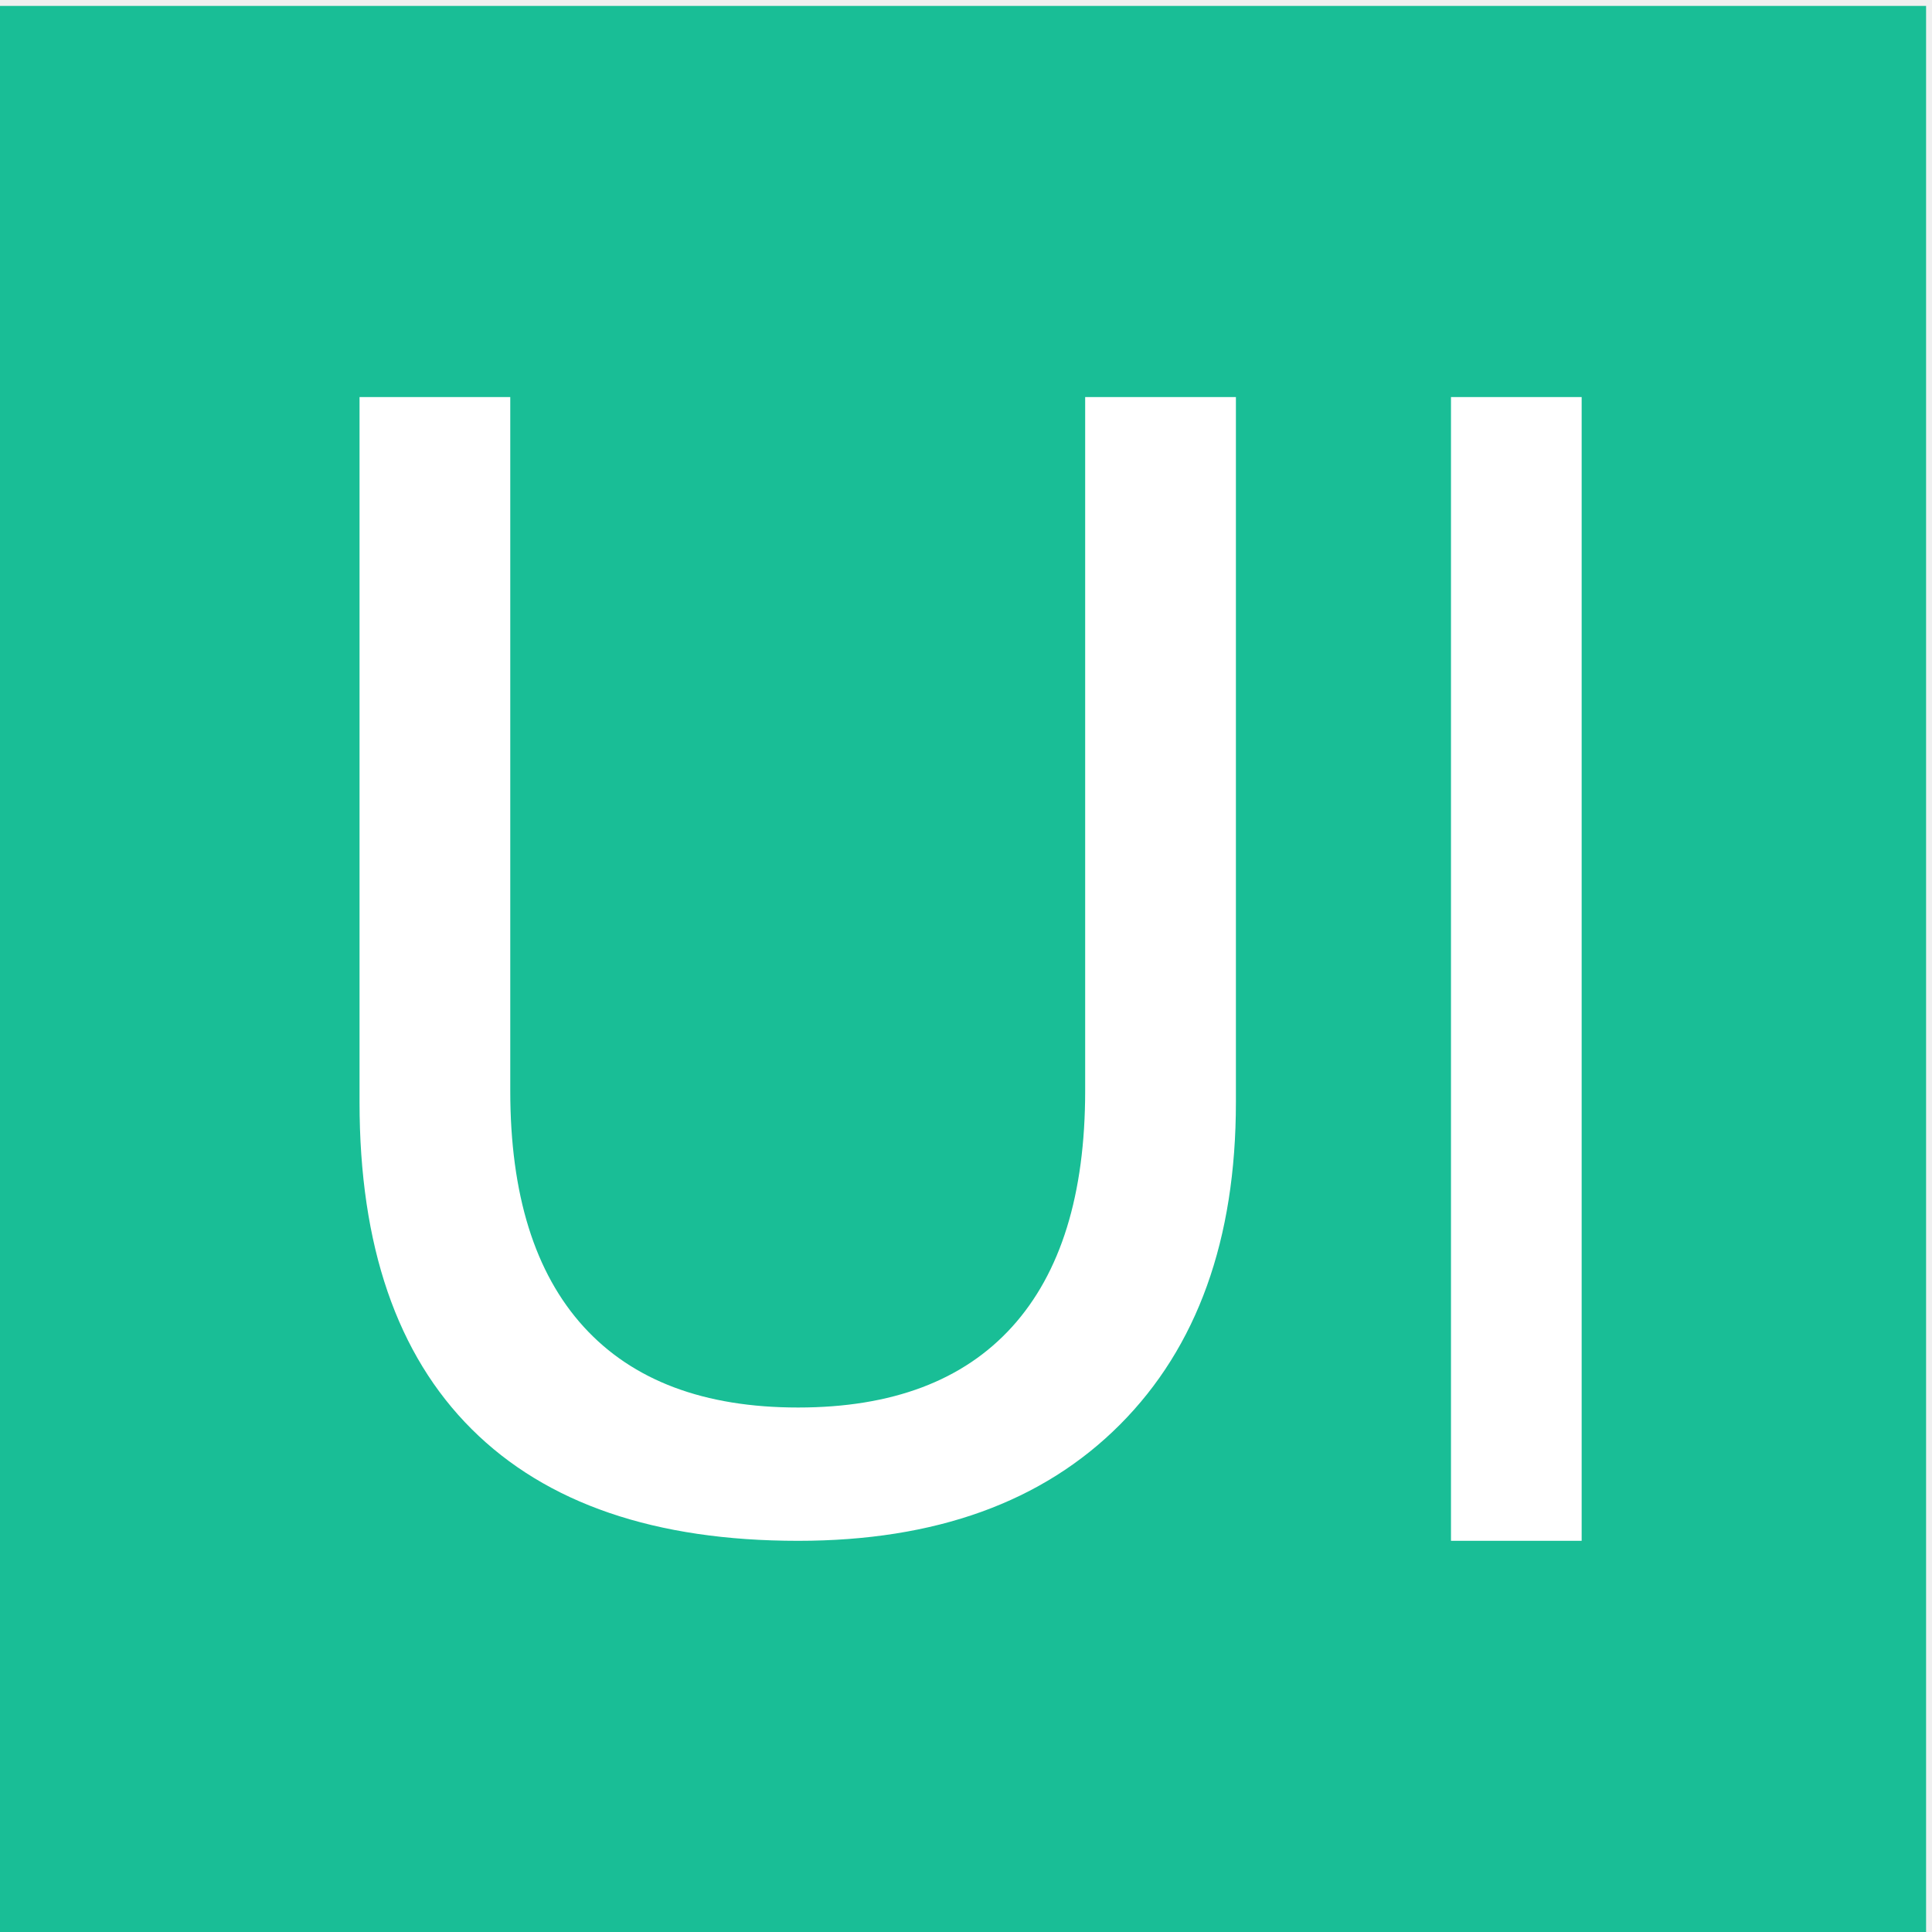
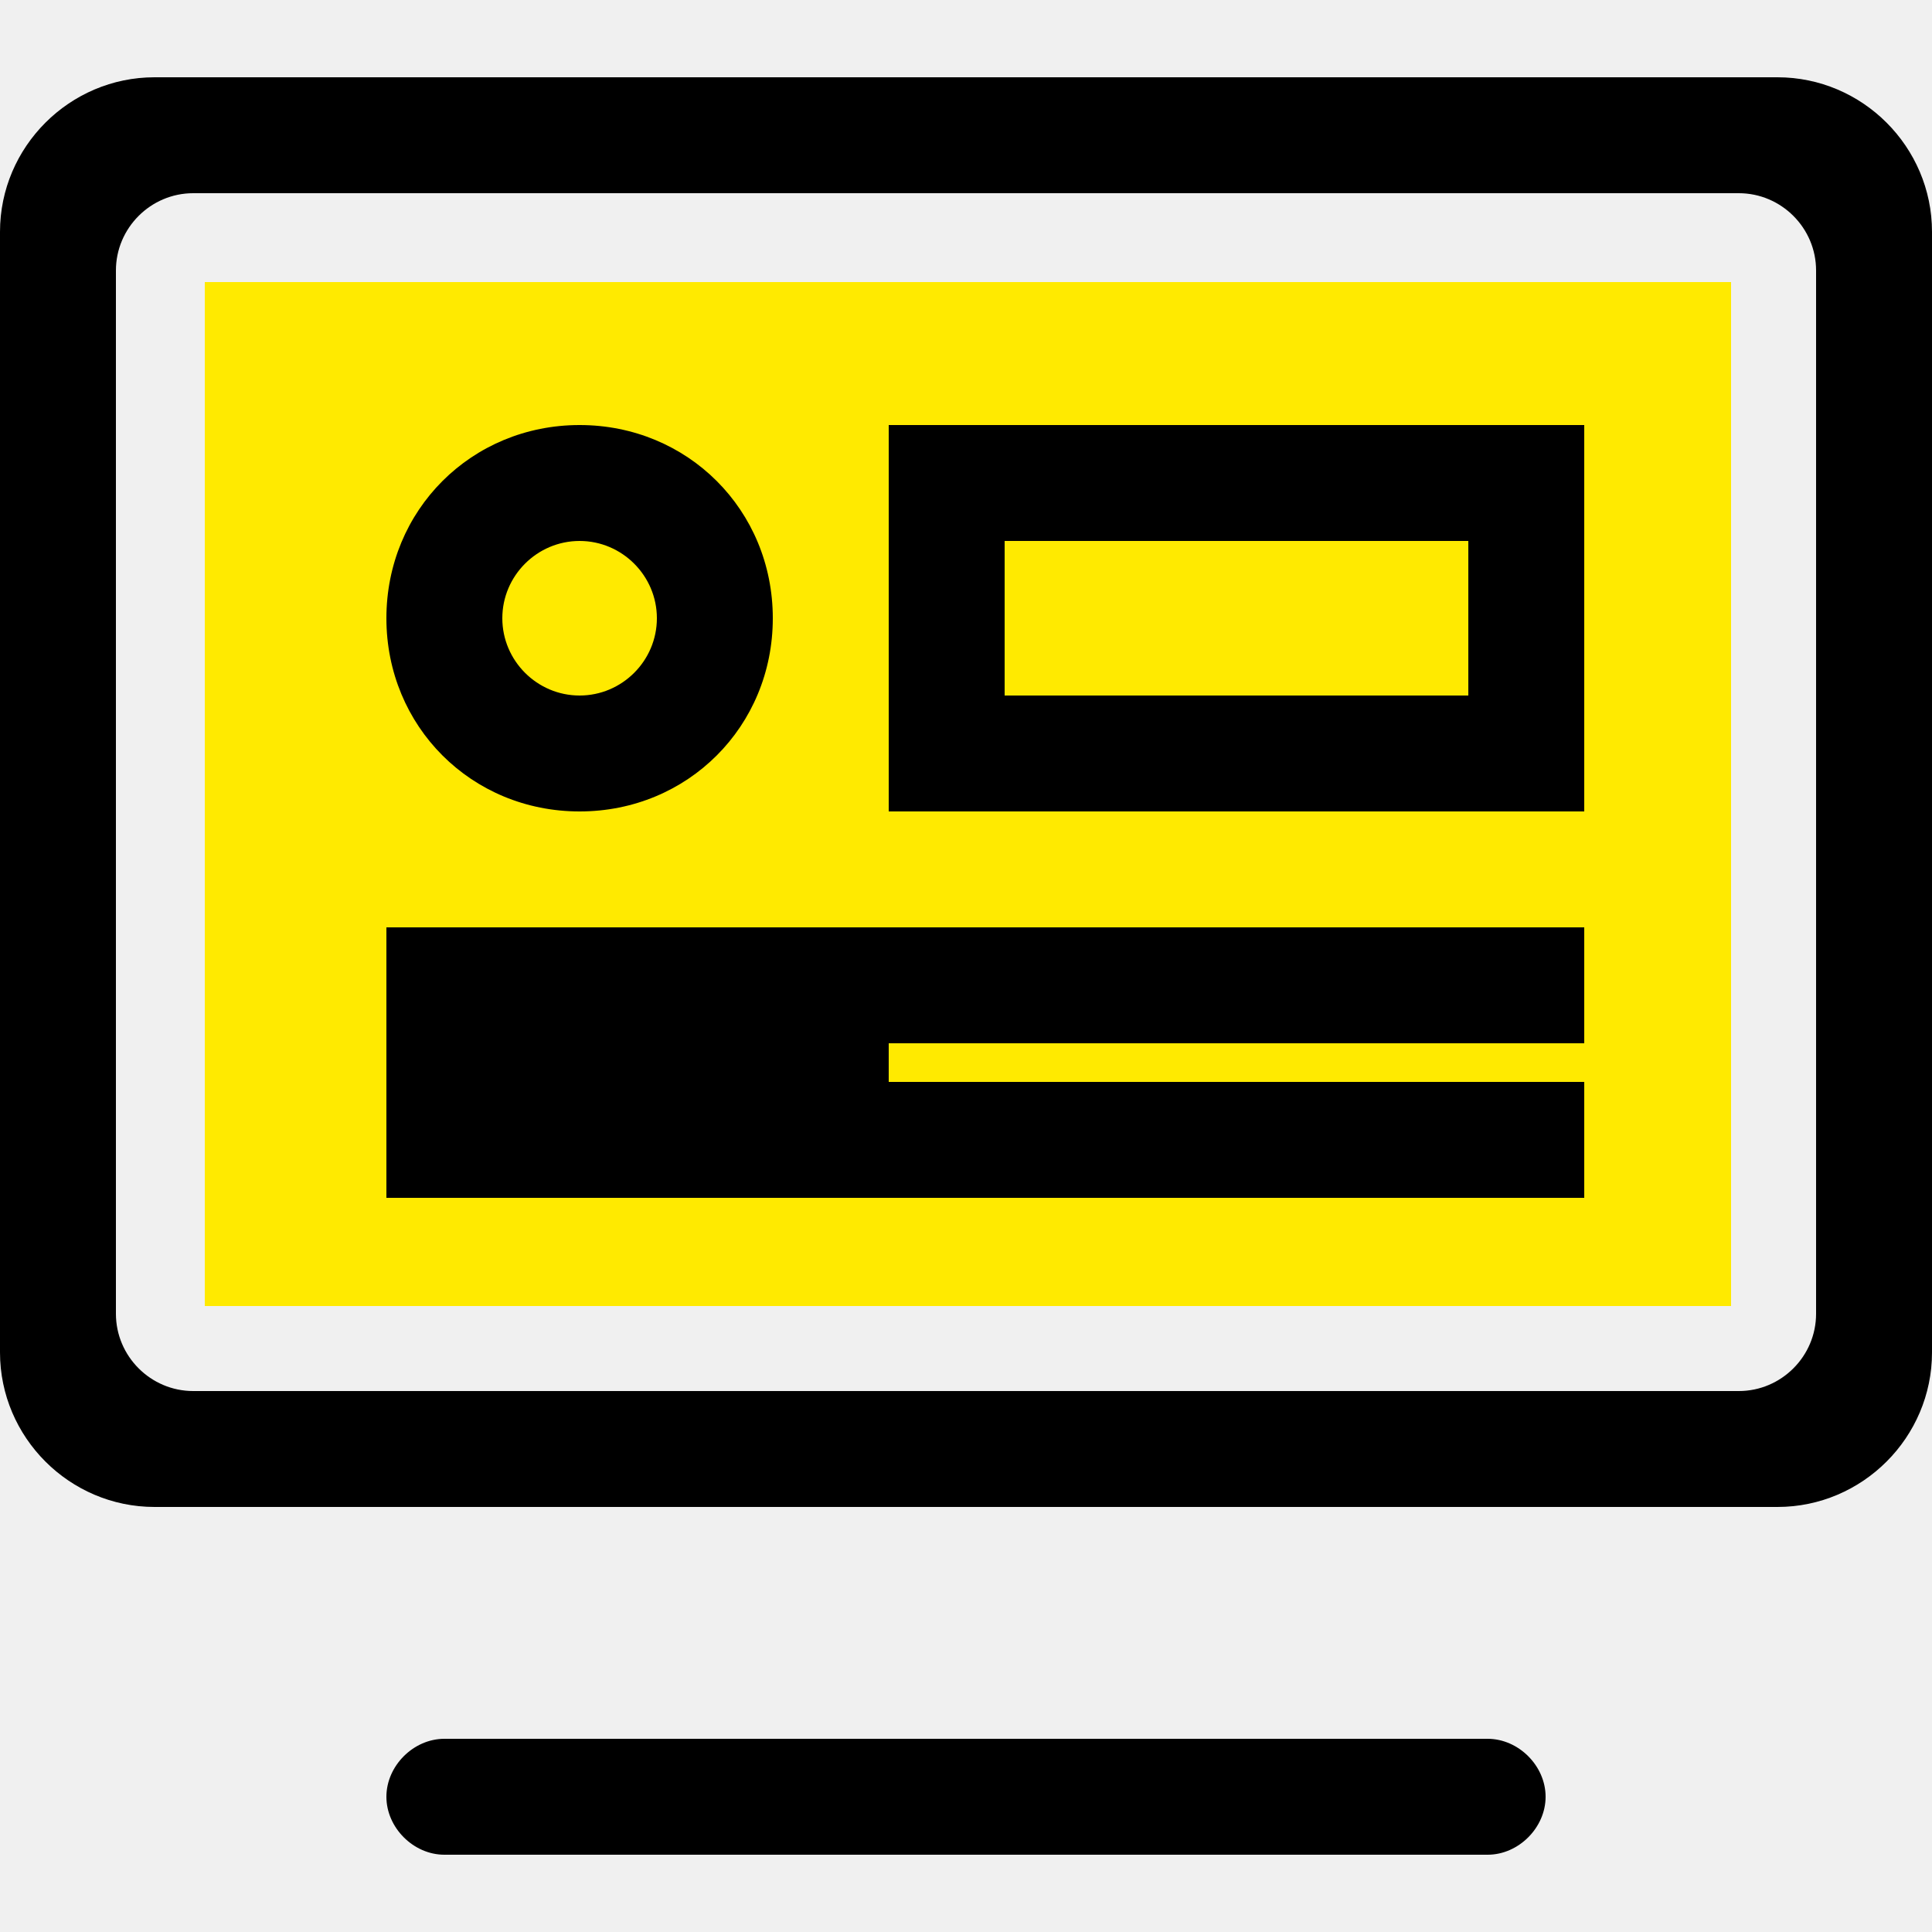
- <svg xmlns="http://www.w3.org/2000/svg" t="1534514940483" class="icon" style="" viewBox="0 0 1024 1024" version="1.1" p-id="4286" width="200" height="200">
+ <svg xmlns="http://www.w3.org/2000/svg" t="1538362020068" class="icon" style="" viewBox="0 0 1024 1024" version="1.1" p-id="3871" width="200" height="200">
  <defs>
    <style type="text/css" />
  </defs>
-   <path d="M0 3.136h1020.864v1020.864H0z" fill="#19BE96" p-id="4287" />
-   <path d="M655.055 584.225c0 72.8-20.475 129.742-61.425 170.82-40.949 41.086-97.826 61.624-170.62 61.624-75.746 0-133.424-19.735-173.031-59.217C210.364 717.981 190.561 660.237 190.561 584.224V210.465h79.891v367.737c0 54.87 12.979 96.552 38.943 125.056 25.957 28.504 63.833 42.755 113.614 42.755 49.781 0 87.583-14.251 113.41-42.755s38.743-70.186 38.743-125.056V210.465H655.055v373.761zM769.051 210.465h69.261v606.206H769.051z" fill="#FFFFFF" p-id="4288" />
+   <path d="M108.544 149.504h808.96v542.72H108.544z" fill="#FFEA00" p-id="3872" />
+   <path d="M788.48 921.6h-552.96c-16.384 0-30.72 14.336-30.72 30.72s14.336 30.72 30.72 30.72h552.96c16.384 0 30.72-14.336 30.72-30.72s-14.336-30.72-30.72-30.72zM471.04 430.08h368.64V225.28H471.04v204.8z m61.44-143.36h245.76v81.92H532.48v-81.92zM942.08 40.96H81.92C36.864 40.96 0 77.824 0 122.88v593.92c0 45.056 36.864 81.92 81.92 81.92h860.16c45.056 0 81.92-36.864 81.92-81.92V122.88c0-45.056-36.864-81.92-81.92-81.92z m20.48 655.36c0 22.528-18.432 40.96-40.96 40.96H102.4c-22.528 0-40.96-18.432-40.96-40.96V143.36c0-22.528 18.432-40.96 40.96-40.96h819.2c22.528 0 40.96 18.432 40.96 40.96v552.96zM307.2 430.08c57.344 0 102.4-45.056 102.4-102.4s-45.056-102.4-102.4-102.4-102.4 45.056-102.4 102.4 45.056 102.4 102.4 102.4z m0-143.36c22.528 0 40.96 18.432 40.96 40.96s-18.432 40.96-40.96 40.96-40.96-18.432-40.96-40.96 18.432-40.96 40.96-40.96z m-102.4 348.16h634.88v-61.44H471.04v-20.48h368.64v-61.44H204.8v143.36z" fill="" p-id="3873" />
</svg>
